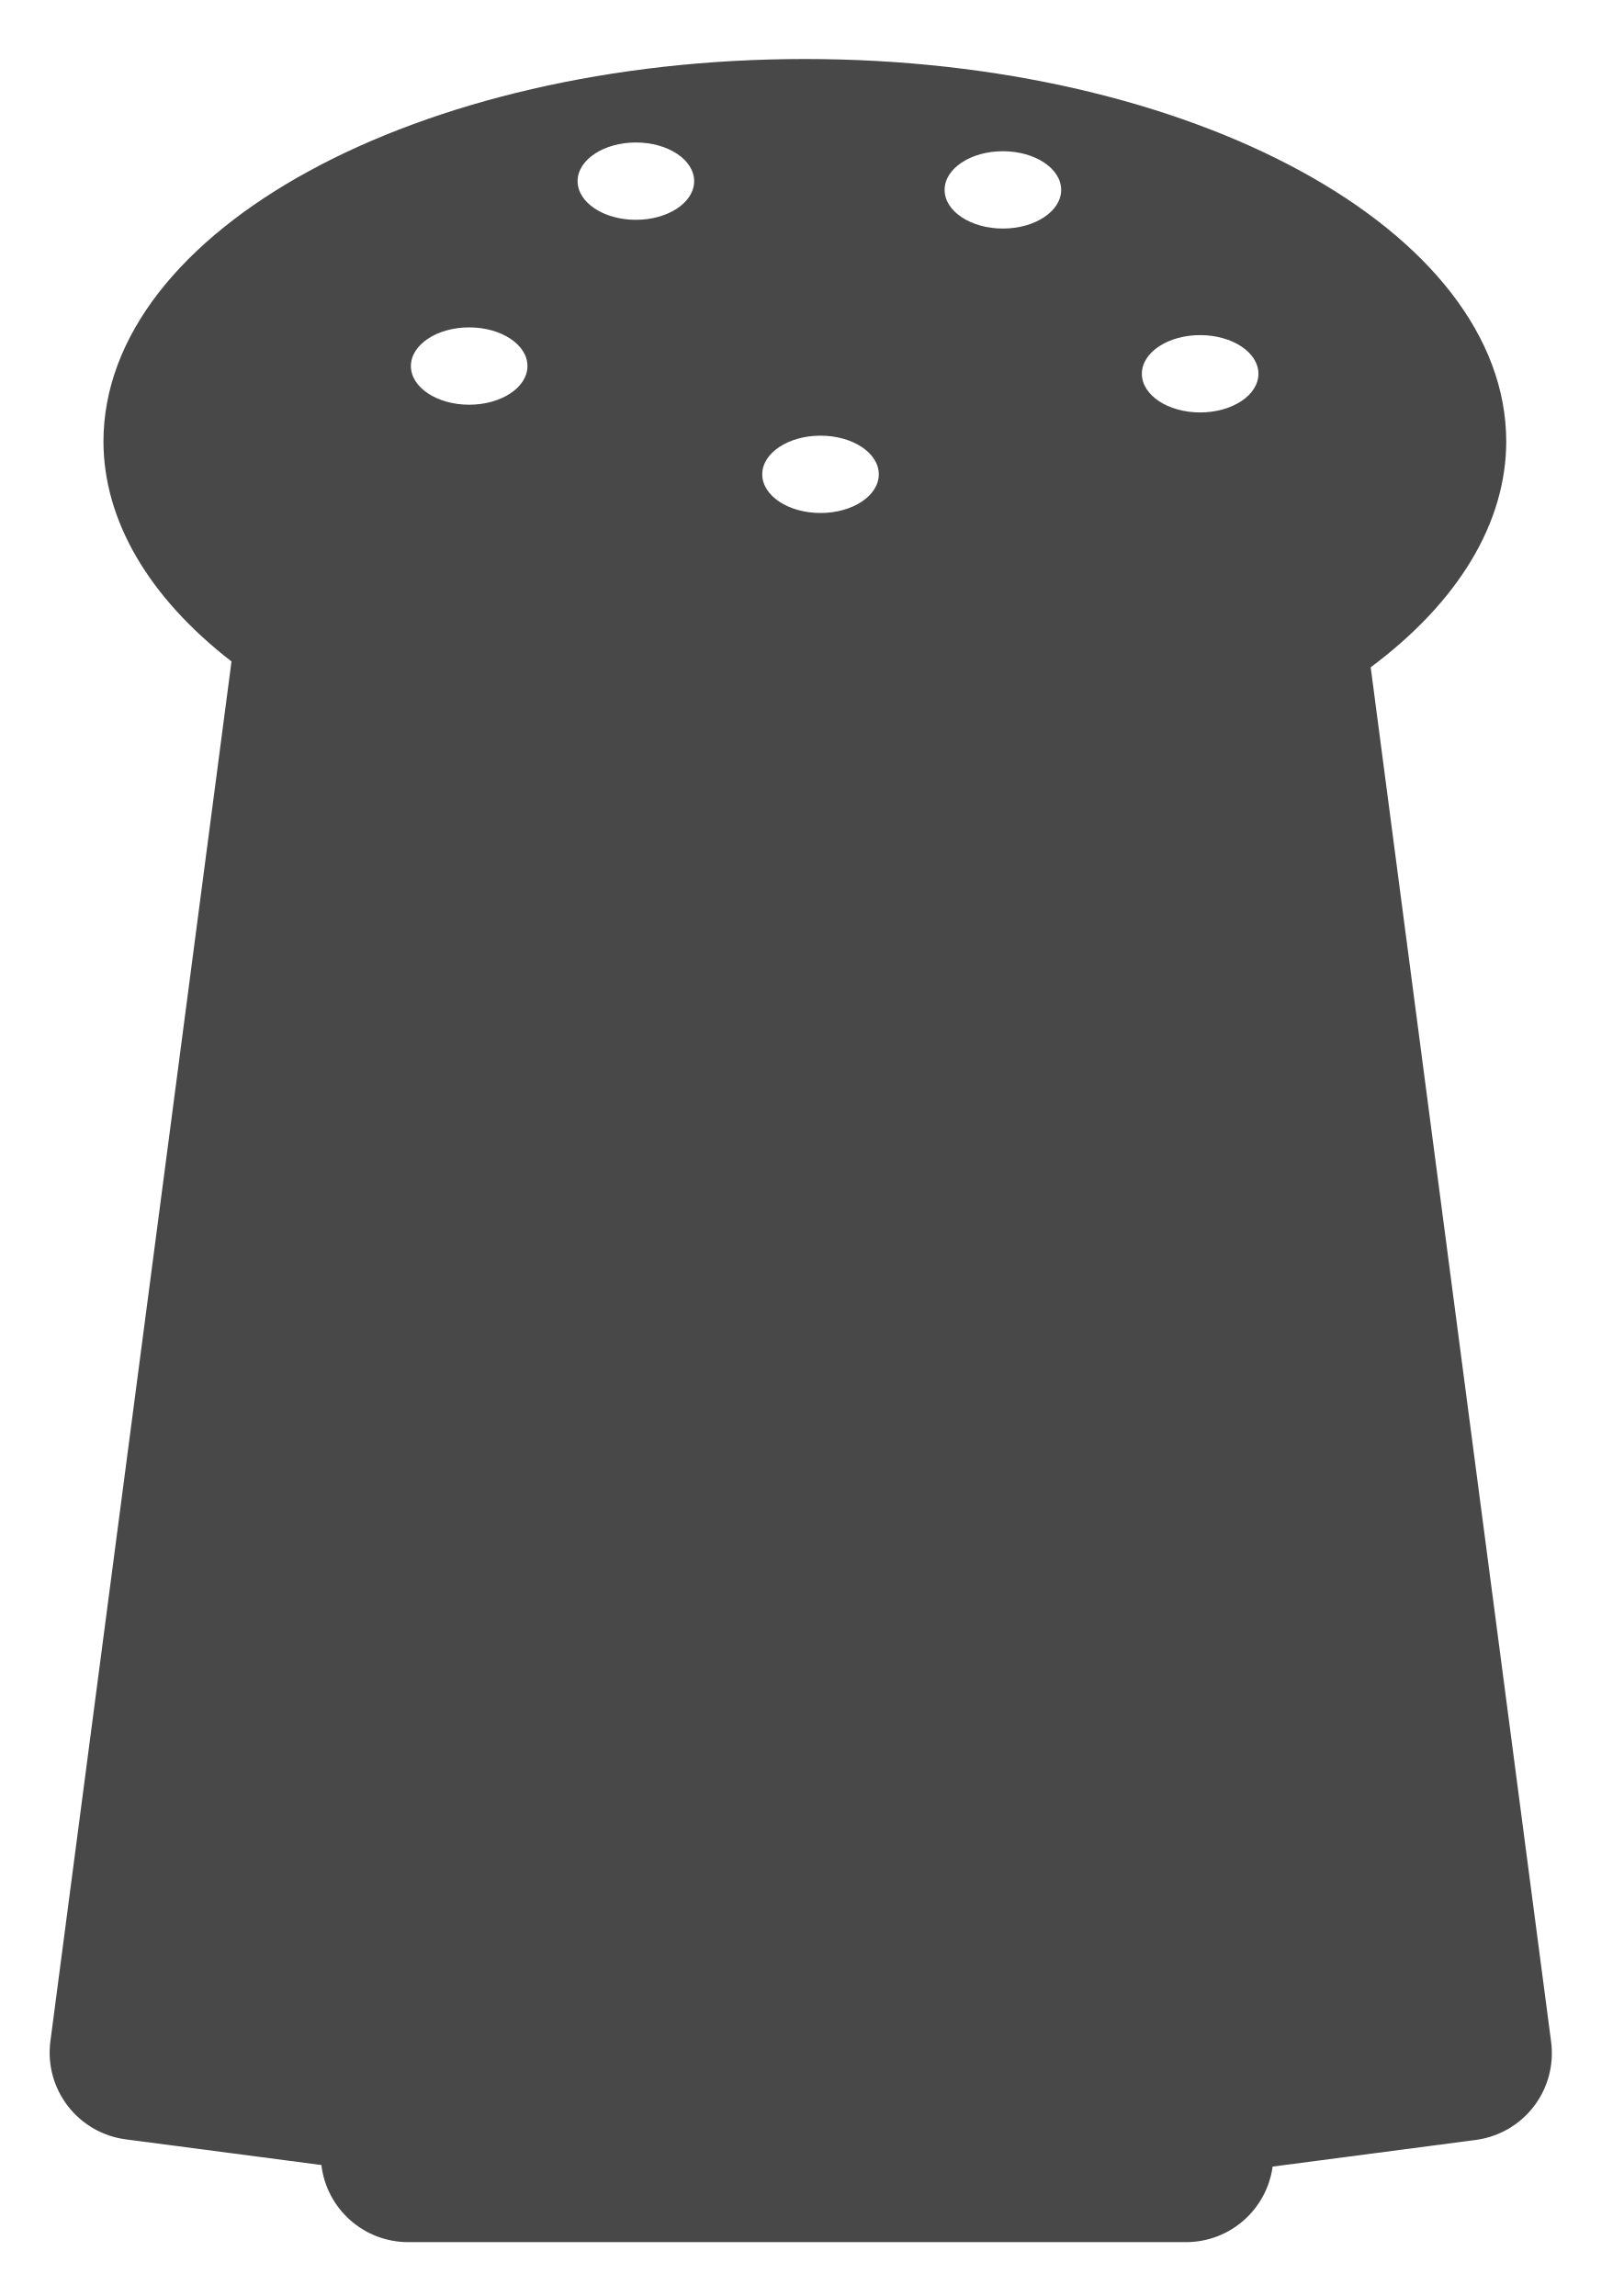
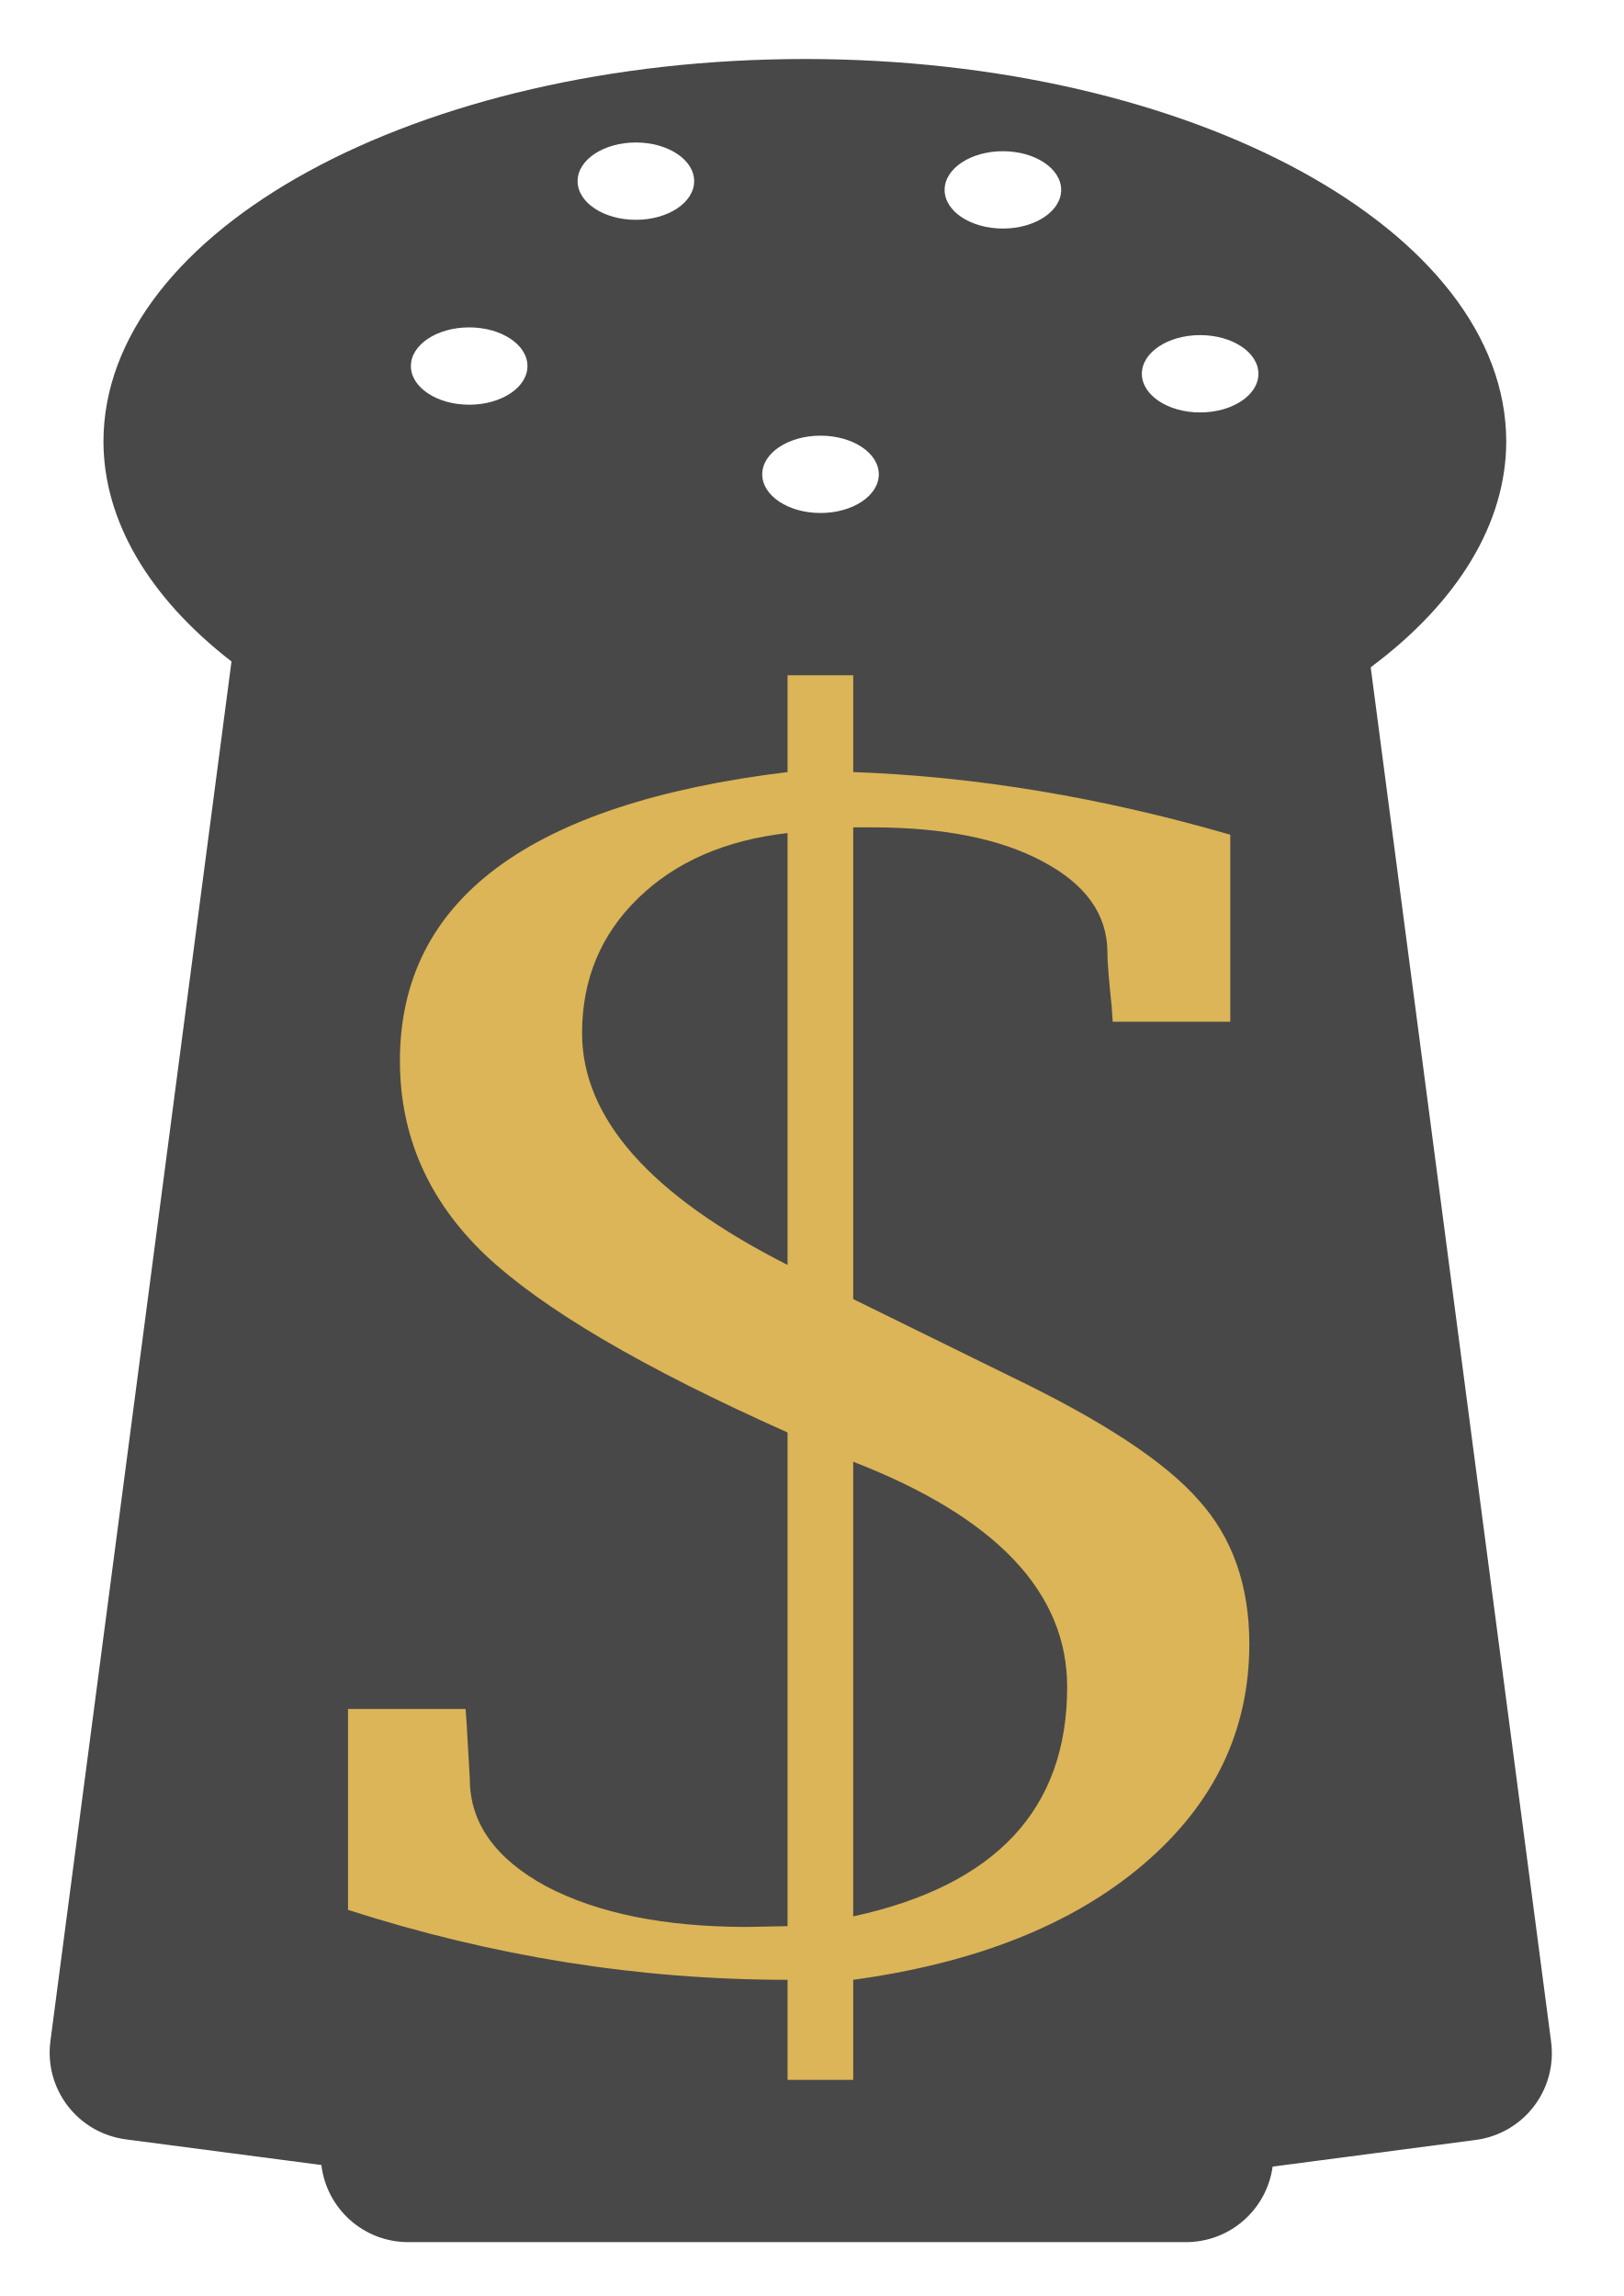
<svg xmlns="http://www.w3.org/2000/svg" width="210mm" height="297mm" viewBox="0 0 210 297" version="1.1" id="svg4682">
  <defs id="defs4676" />
  <g id="layer1">
    <path style="opacity:0.81;fill:#1e1d1d;fill-opacity:1;stroke:none;stroke-width:0.93;stroke-opacity:1" d="M 393.428 28.852 A 342.857 187.143 0 0 0 50.57 215.994 A 342.857 187.143 0 0 0 113.16 323.395 L 24.646 997.879 C 21.557 1021.42 38.021 1042.858 61.562 1045.947 L 157.102 1058.484 C 159.633 1079.779 177.643 1096.189 199.641 1096.189 L 579.641 1096.189 C 601.373 1096.189 619.216 1080.172 622.084 1059.252 L 721.293 1046.232 C 744.834 1043.143 761.298 1021.705 758.209 998.164 L 670.029 326.238 A 342.857 187.143 0 0 0 736.285 215.994 A 342.857 187.143 0 0 0 393.428 28.852 z M 310.83 69.662 A 28.487 18.903 0 0 1 339.318 88.566 A 28.487 18.903 0 0 1 310.83 107.469 A 28.487 18.903 0 0 1 282.344 88.566 A 28.487 18.903 0 0 1 310.83 69.662 z M 490.232 73.932 A 28.487 18.903 0 0 1 518.721 92.834 A 28.487 18.903 0 0 1 490.232 111.738 A 28.487 18.903 0 0 1 461.746 92.834 A 28.487 18.903 0 0 1 490.232 73.932 z M 229.344 160.059 A 28.487 18.903 0 0 1 257.832 178.961 A 28.487 18.903 0 0 1 229.344 197.865 A 28.487 18.903 0 0 1 200.857 178.961 A 28.487 18.903 0 0 1 229.344 160.059 z M 586.656 163.838 A 28.487 18.903 0 0 1 615.143 182.742 A 28.487 18.903 0 0 1 586.656 201.645 A 28.487 18.903 0 0 1 558.168 182.742 A 28.487 18.903 0 0 1 586.656 163.838 z M 401.09 212.998 A 28.487 18.903 0 0 1 429.576 231.902 A 28.487 18.903 0 0 1 401.09 250.805 A 28.487 18.903 0 0 1 372.602 231.902 A 28.487 18.903 0 0 1 401.09 212.998 z " transform="scale(0.2645833)" id="path4485-4" />
-     <flowRoot xml:space="preserve" id="flowRoot4649" style="font-style:normal;font-weight:normal;font-size:40px;line-height:25px;font-family:sans-serif;letter-spacing:0px;word-spacing:0px;fill:#fcce5a;fill-opacity:1;stroke:none;" transform="matrix(7.013339,0,0,5.386487,7813.495,-587.2321)">
-       <flowRegion id="flowRegion4651" style="fill:#fcce5a;fill-opacity:1;">
-         <rect id="rect4653" width="968.571" height="1380" x="-1111.429" y="133.948" style="fill:#fcce5a;fill-opacity:1;" />
-       </flowRegion>
-       <flowPara id="flowPara4655" style="font-style:normal;font-variant:normal;font-weight:normal;font-stretch:normal;font-family:'Lucida Bright';-inkscape-font-specification:'Lucida Bright';fill:#fcce5a;fill-opacity:1;">$</flowPara>
-     </flowRoot>
+     <path style="opacity:0.81;fill:#fcce5a;fill-opacity:1;stroke:none;stroke-width:0.265;stroke-opacity:1" d="m 101.857,87.351 v 12.519 c -33.423,4.068 -50.134,16.518 -50.134,37.348 0,9.679 3.652,18.025 10.958,25.039 7.397,7.014 20.456,14.693 39.176,23.039 v 63.86 l -5.205,0.105 c -10.684,0 -19.36,-1.753 -26.026,-5.26 -6.575,-3.577 -9.862,-8.206 -9.862,-13.887 -0.091,-1.543 -0.228,-3.928 -0.411,-7.154 l -0.137,-1.893 H 45.011 v 25.985 c 18.721,6.032 37.67,9.048 56.847,9.048 v 12.94 h 8.493 v -12.94 c 15.89,-2.174 28.4,-7.154 37.532,-14.939 9.132,-7.785 13.698,-17.289 13.698,-28.51 0,-7.575 -2.192,-13.782 -6.575,-18.621 -4.292,-4.91 -12.328,-10.205 -24.108,-15.886 l -20.547,-10.1 v -61.019 h 2.465 c 9.223,0 16.575,1.473 22.054,4.419 5.57,2.946 8.356,6.873 8.356,11.783 0,1.192 0.182,3.507 0.548,6.944 l 0.137,1.999 h 15.205 v -24.197 c -16.711,-4.839 -32.966,-7.54 -48.764,-8.101 V 87.351 Z m 0,20.41 v 55.864 c -17.716,-8.977 -26.574,-18.972 -26.574,-29.983 0,-6.944 2.42,-12.765 7.26,-17.464 4.84,-4.699 11.278,-7.505 19.314,-8.417 z m 8.493,81.323 c 18.447,7.154 27.67,16.868 27.67,29.142 0,15.781 -9.223,25.67 -27.67,29.668 z" id="path3682" />
  </g>
</svg>
